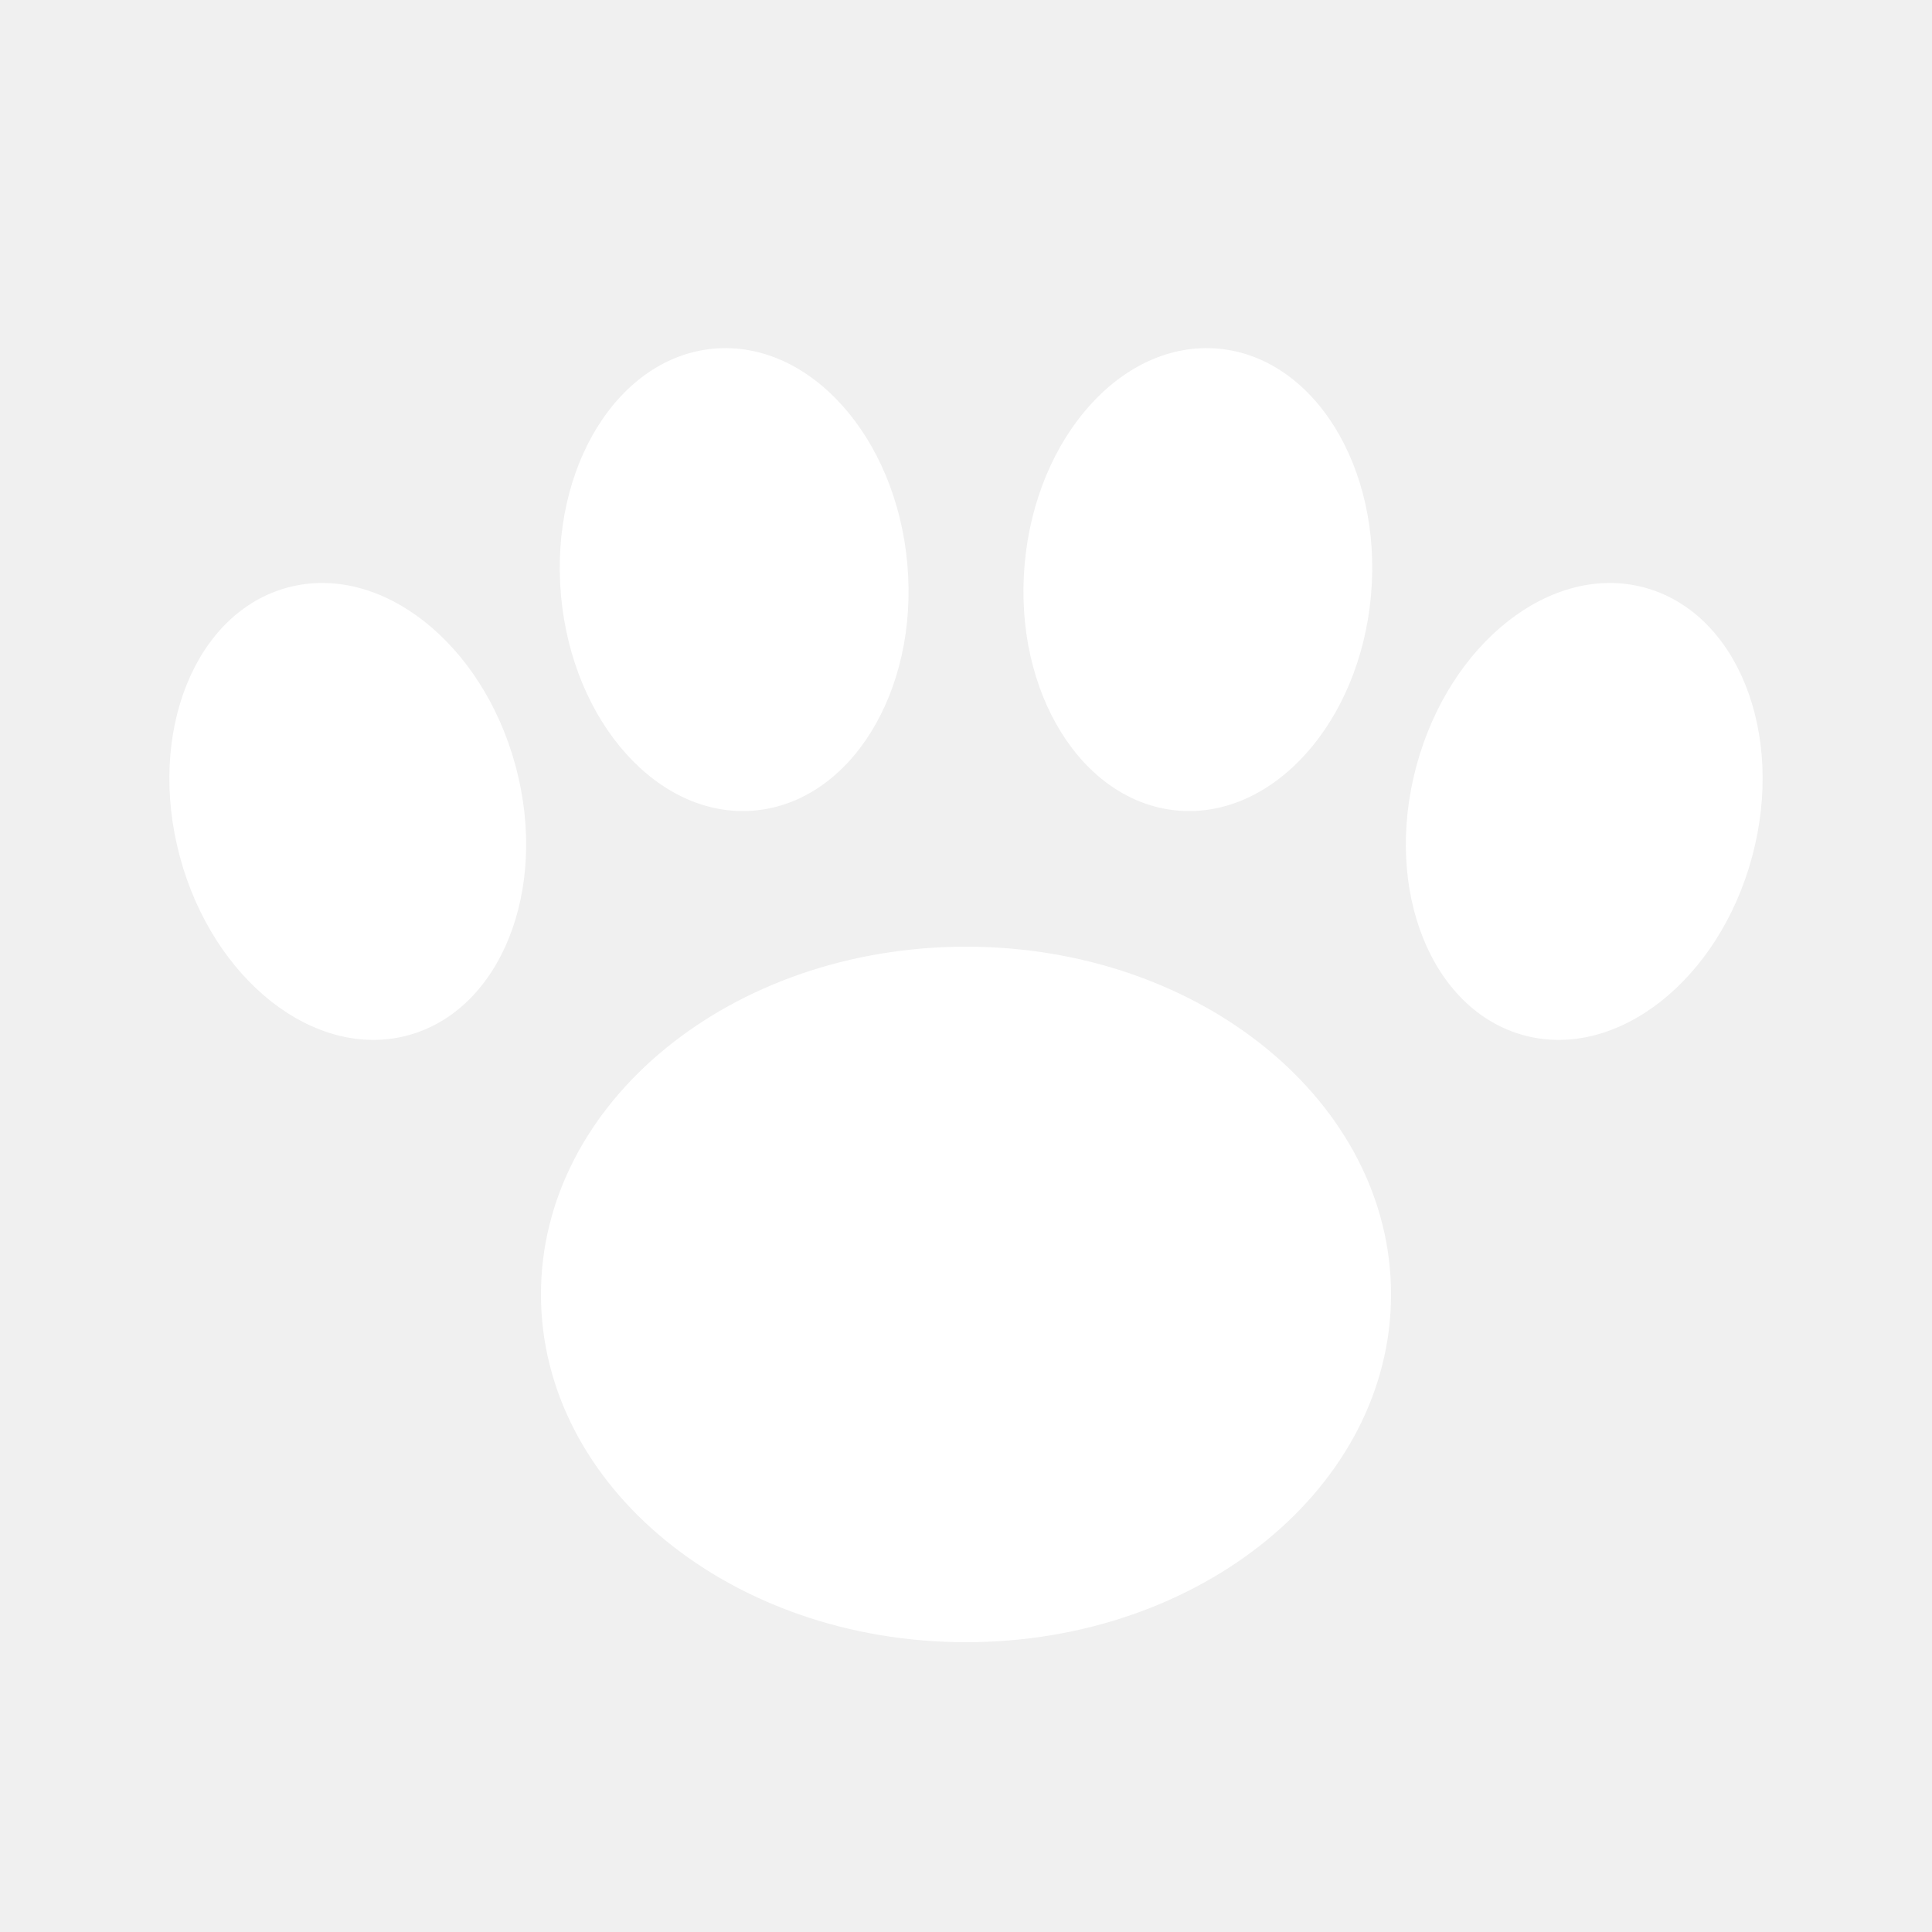
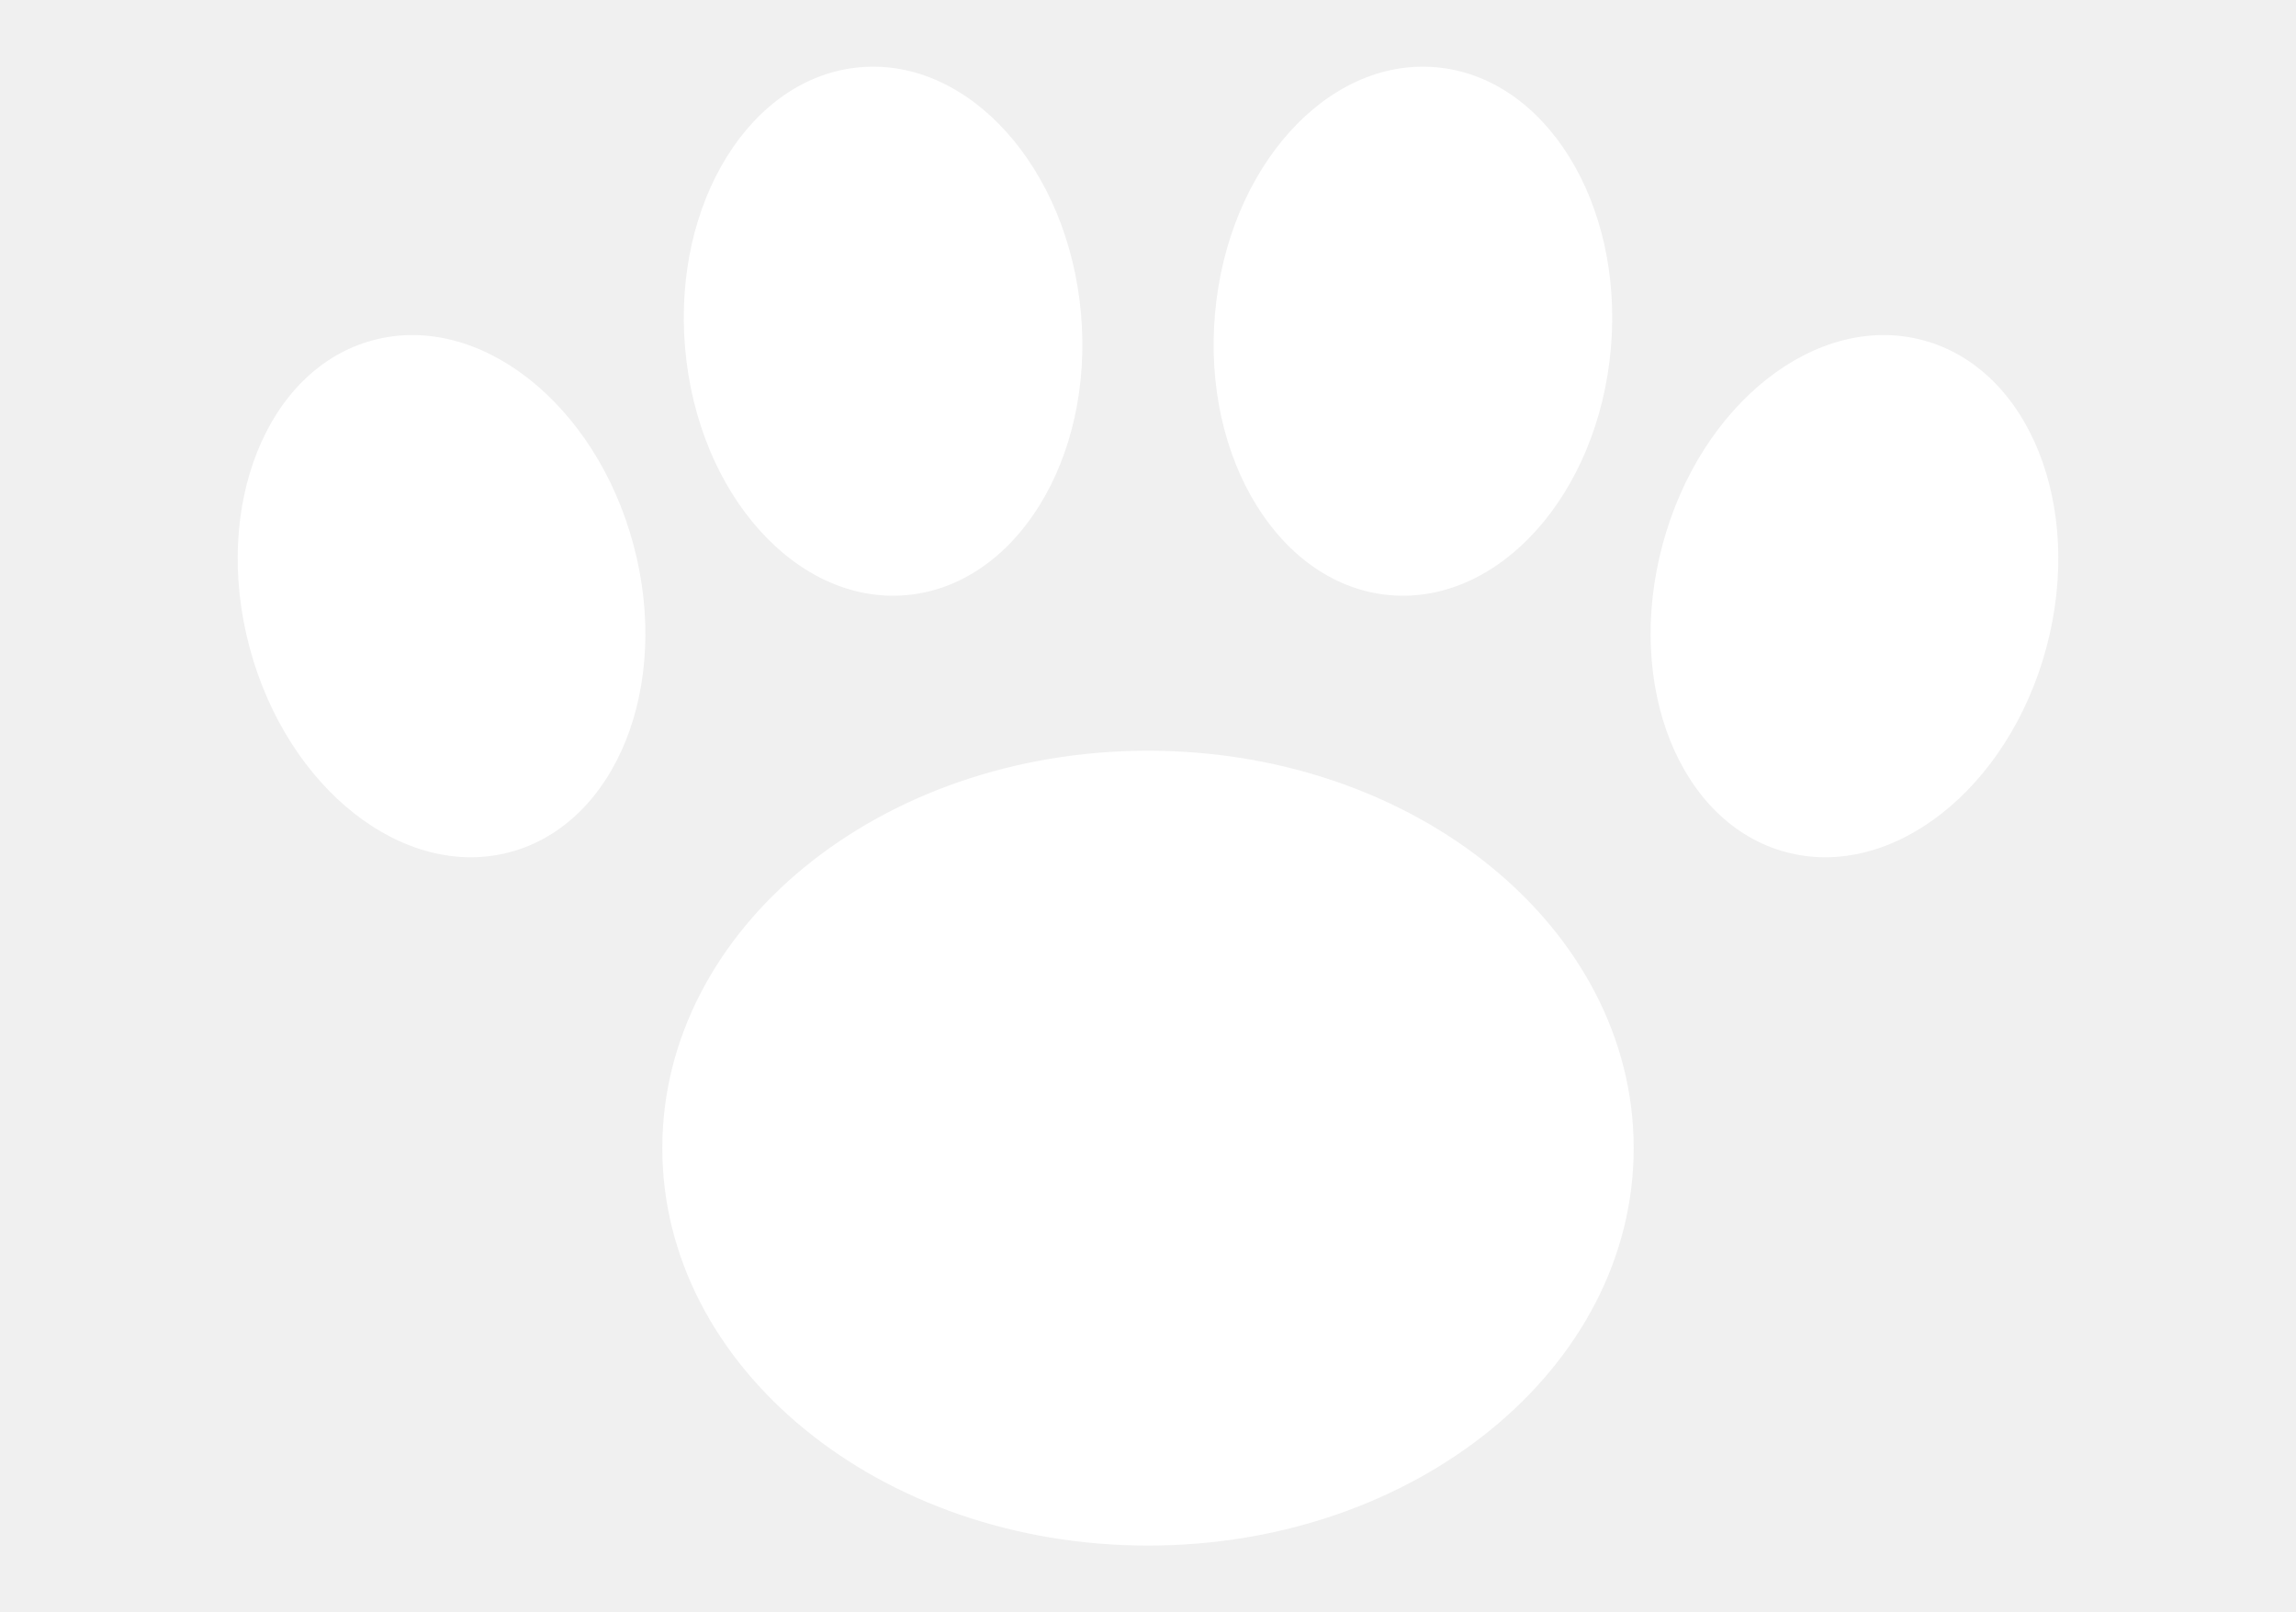
- <svg xmlns="http://www.w3.org/2000/svg" viewBox="0 0 100 100" fill="white">
+ <svg xmlns="http://www.w3.org/2000/svg" viewBox="-2 15 104 73" fill="white">
  <ellipse cx="50" cy="67" rx="22" ry="18" />
  <ellipse cx="18" cy="42" rx="9" ry="12" transform="rotate(-15 18 42)" />
  <ellipse cx="38" cy="30" rx="9" ry="12" transform="rotate(-5 38 30)" />
  <ellipse cx="62" cy="30" rx="9" ry="12" transform="rotate(5 62 30)" />
  <ellipse cx="82" cy="42" rx="9" ry="12" transform="rotate(15 82 42)" />
</svg>
